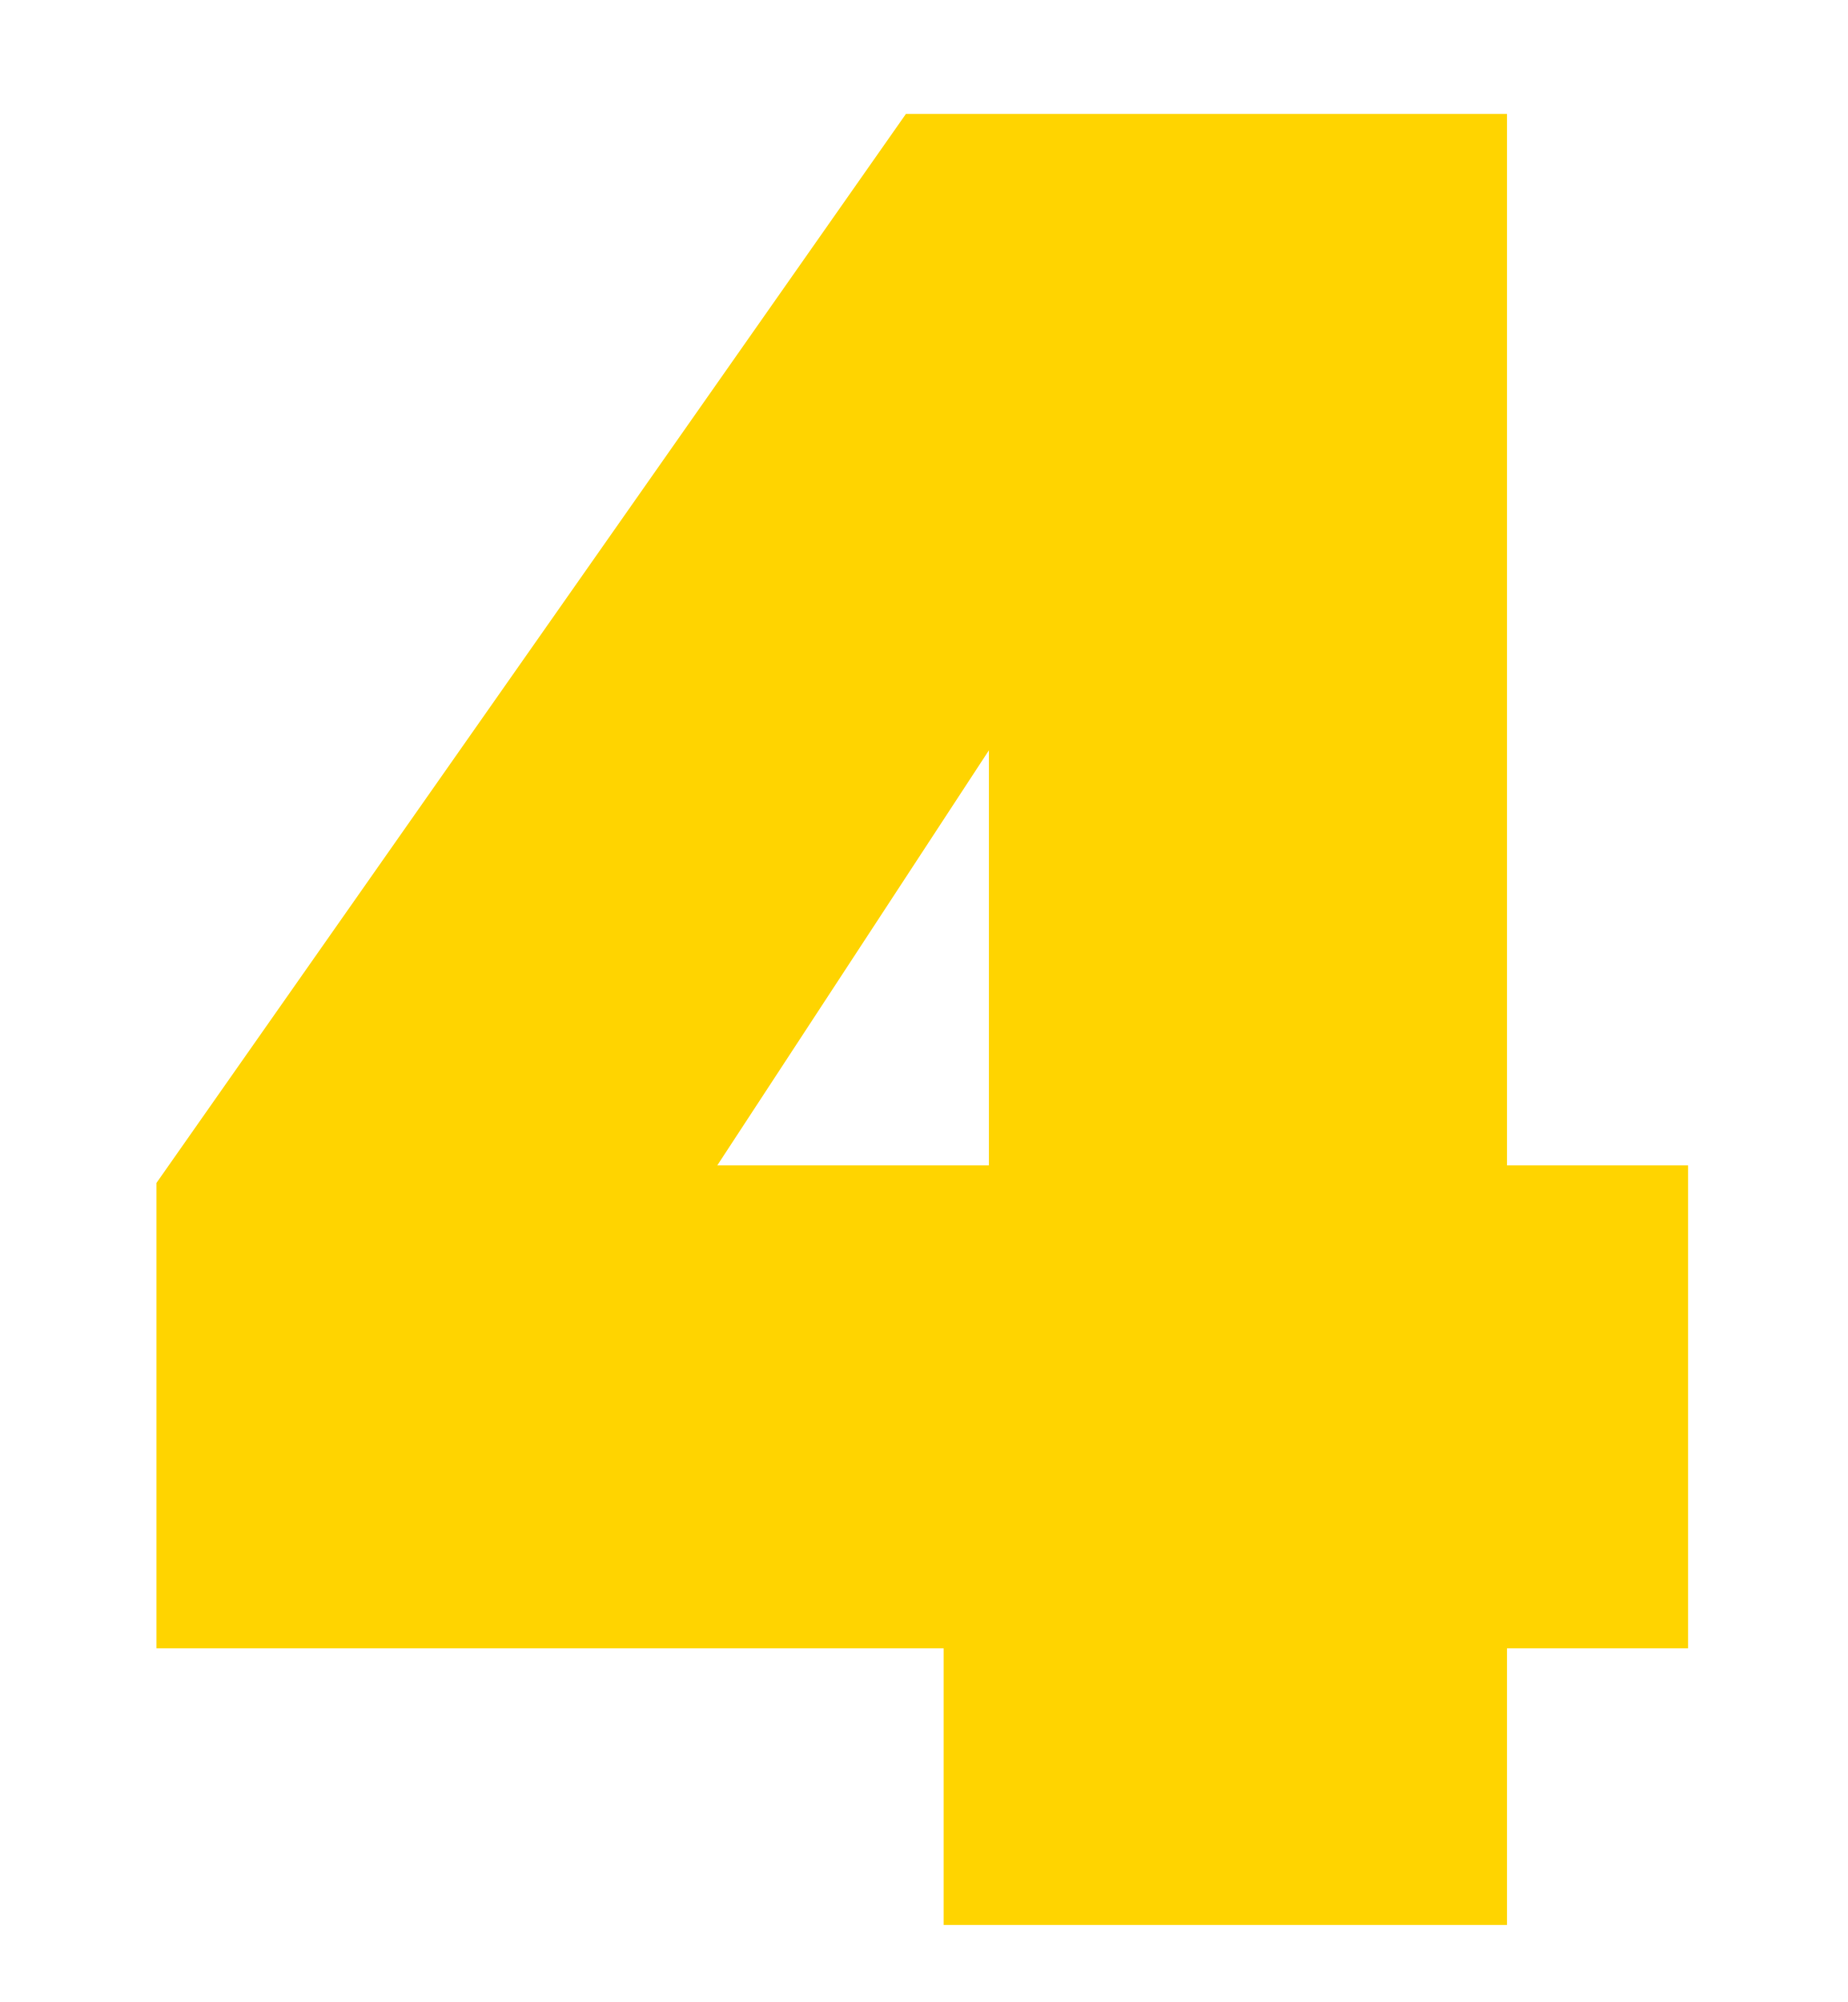
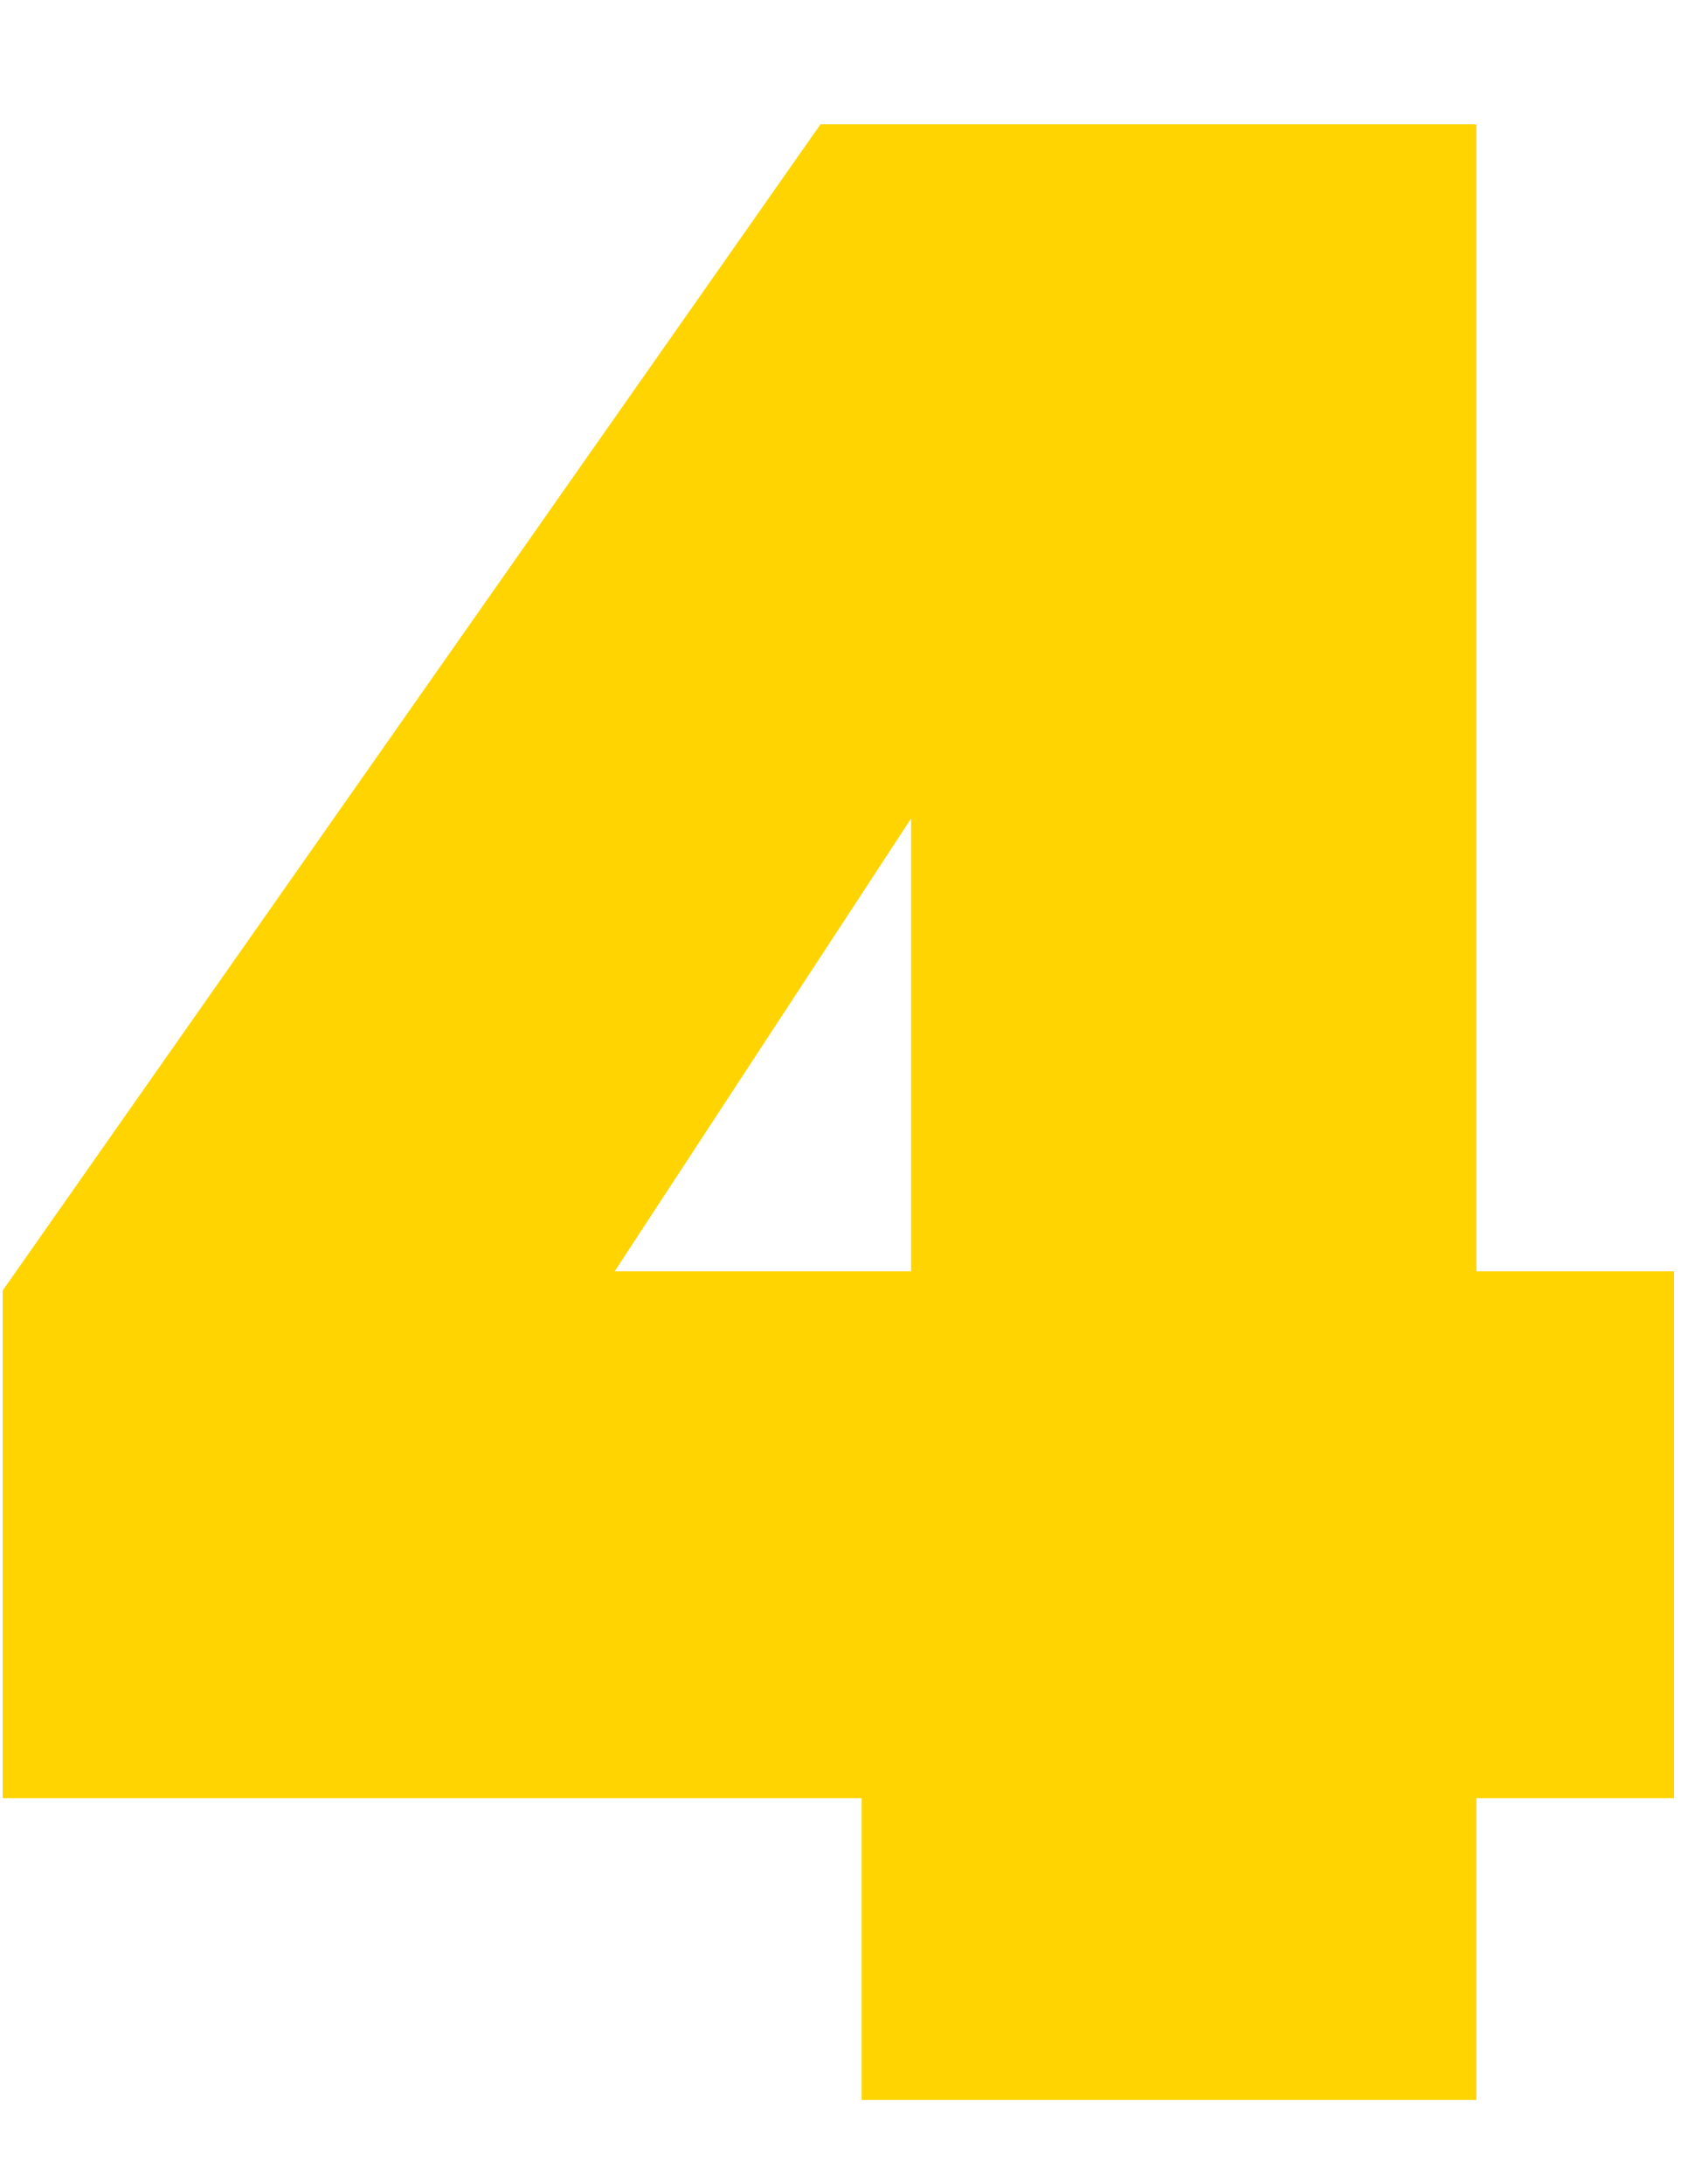
- <svg xmlns="http://www.w3.org/2000/svg" width="72" height="78" viewBox="0 0 72 78" fill="none">
-   <mask id="mask0_7210_2493" style="mask-type:alpha" maskUnits="userSpaceOnUse" x="0" y="0" width="72" height="78">
-     <rect width="72" height="78" fill="#D9D9D9" />
-   </mask>
-   <g mask="url(#mask0_7210_2493)">
-     <path d="M36.77 74.999V64.219H6.096V46.09L35.3 4.439H58.722V45.404H65.778V64.219H58.722V74.999H36.77ZM27.95 45.404H38.534V29.233L27.95 45.404Z" fill="#FFD400" />
-   </g>
+ <svg xmlns="http://www.w3.org/2000/svg" width="60" height="78" viewBox="6 0 60 78" fill="none">
+   <path d="M36.77 74.999V64.219H6.096V46.09L35.3 4.439H58.722V45.404H65.778V64.219H58.722V74.999H36.77ZM27.95 45.404H38.534V29.233L27.95 45.404Z" fill="#FFD400" />
</svg>
